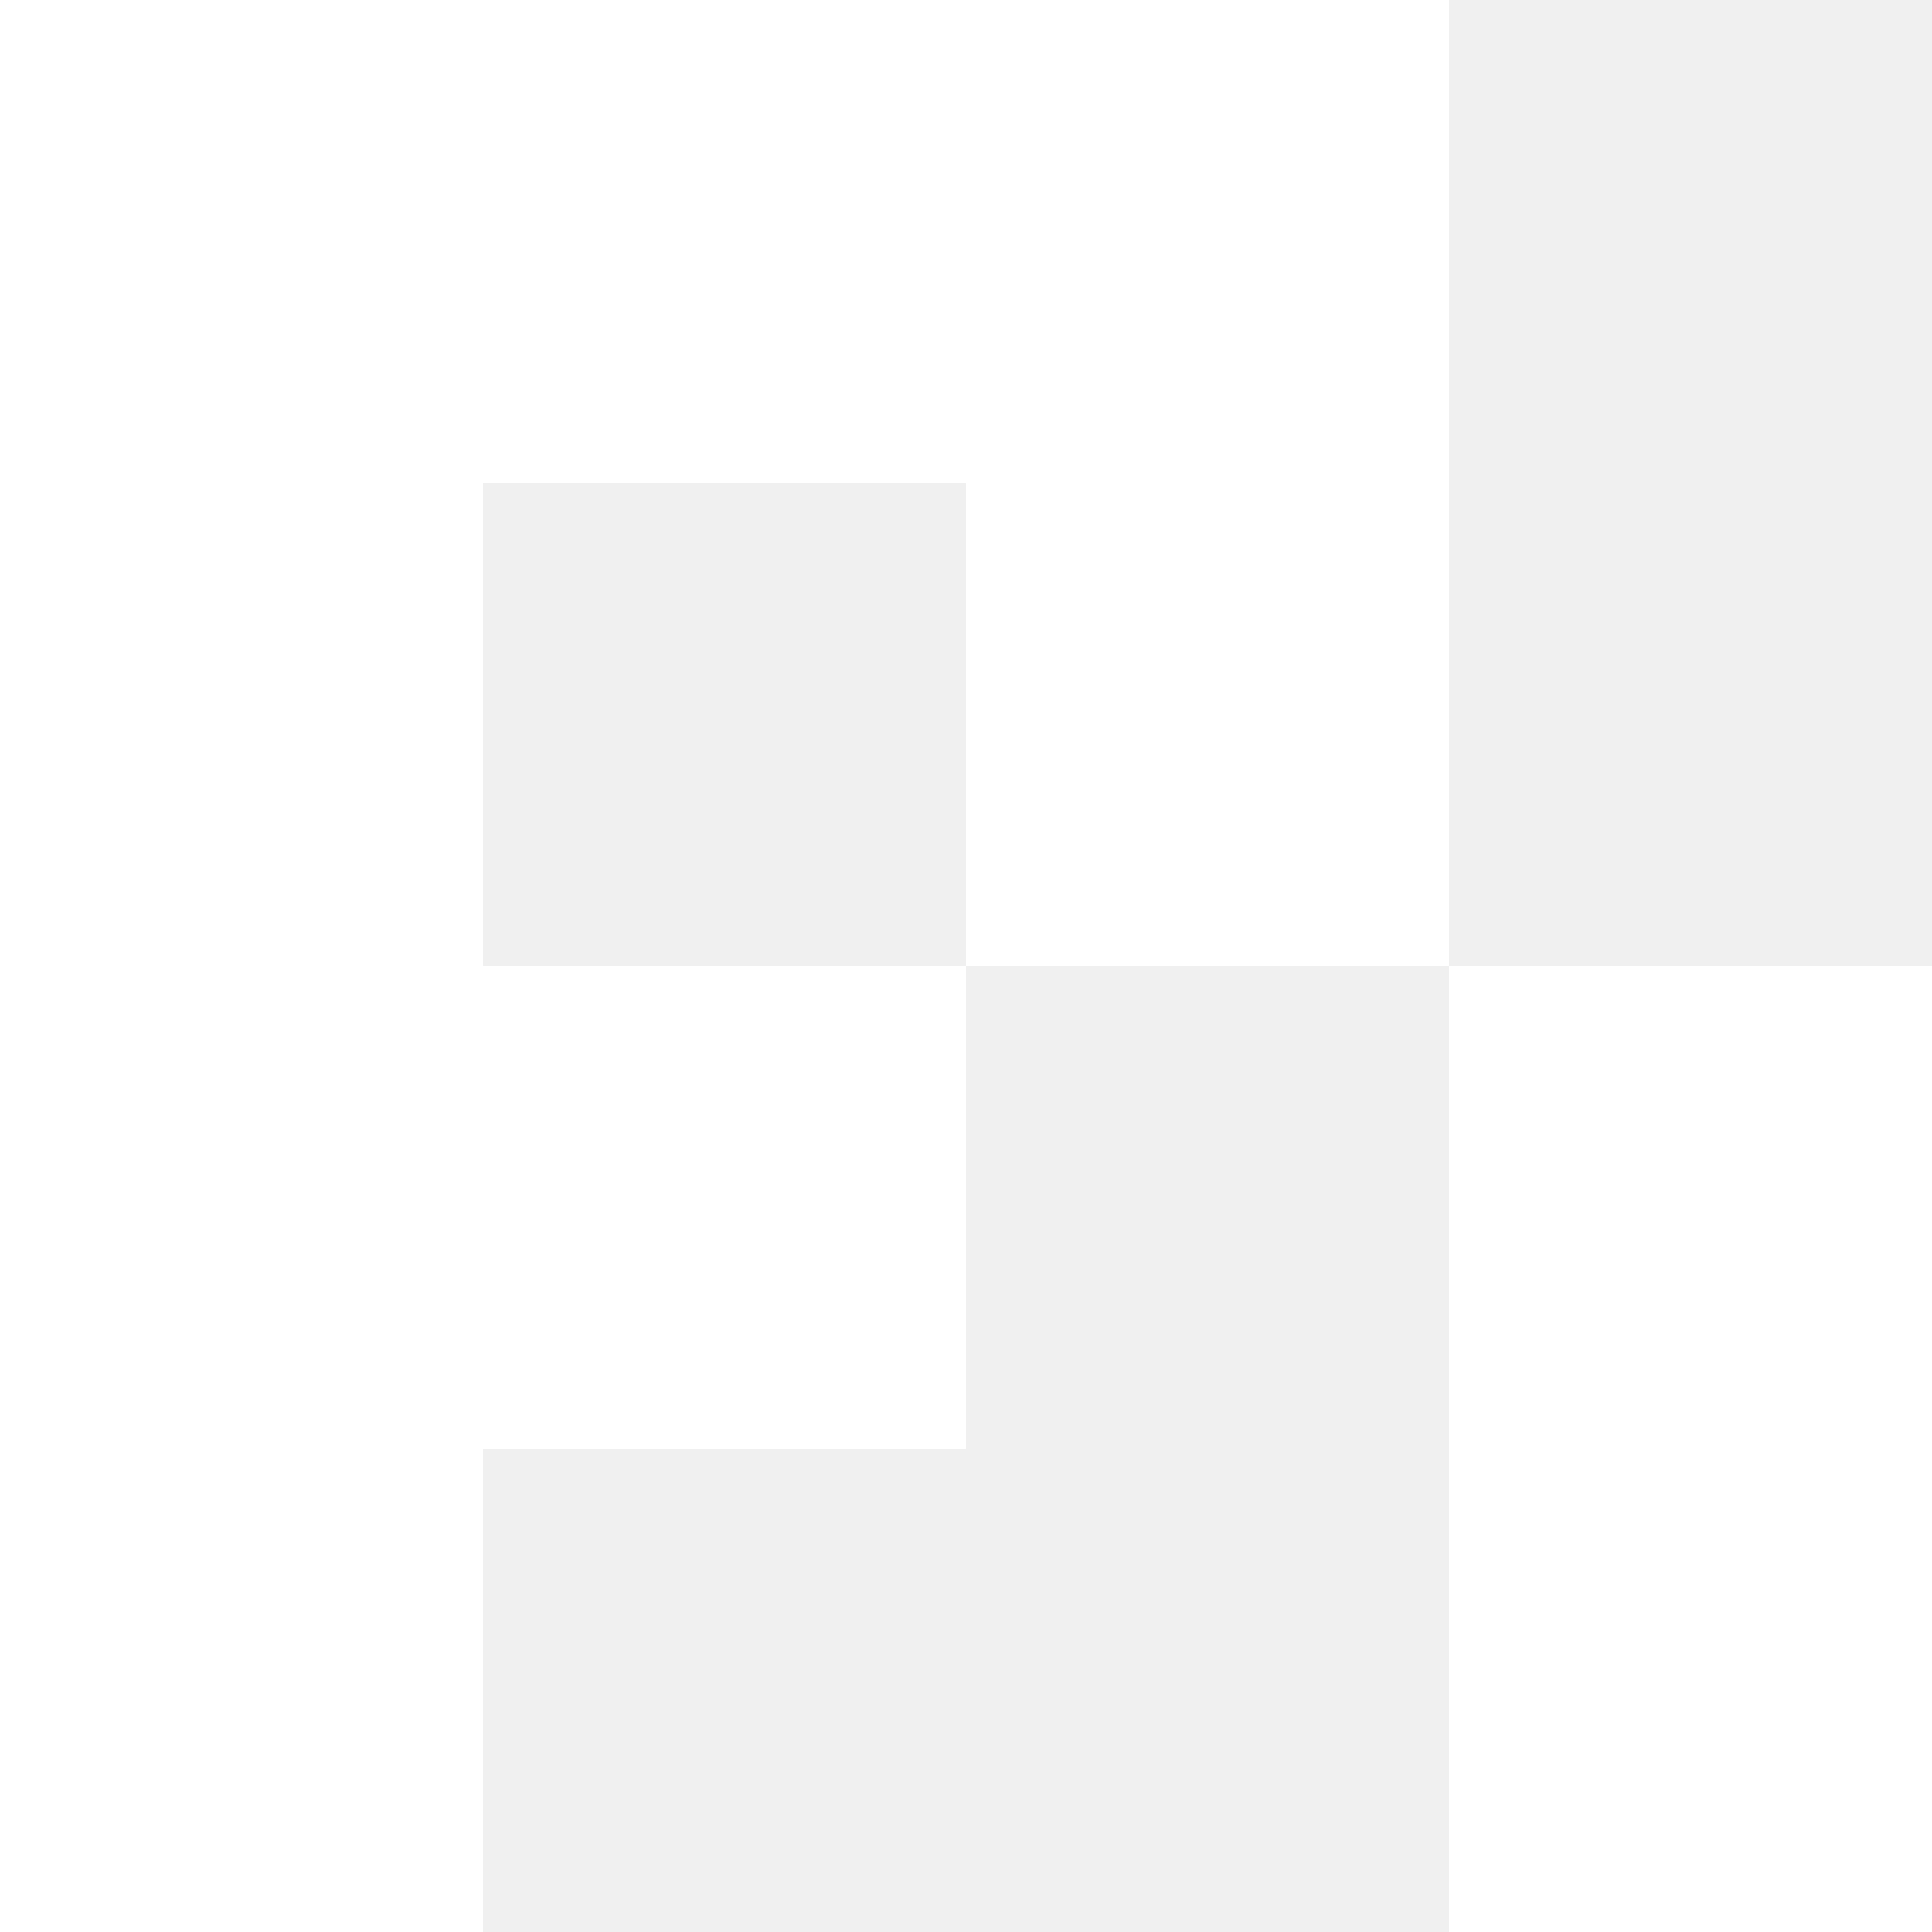
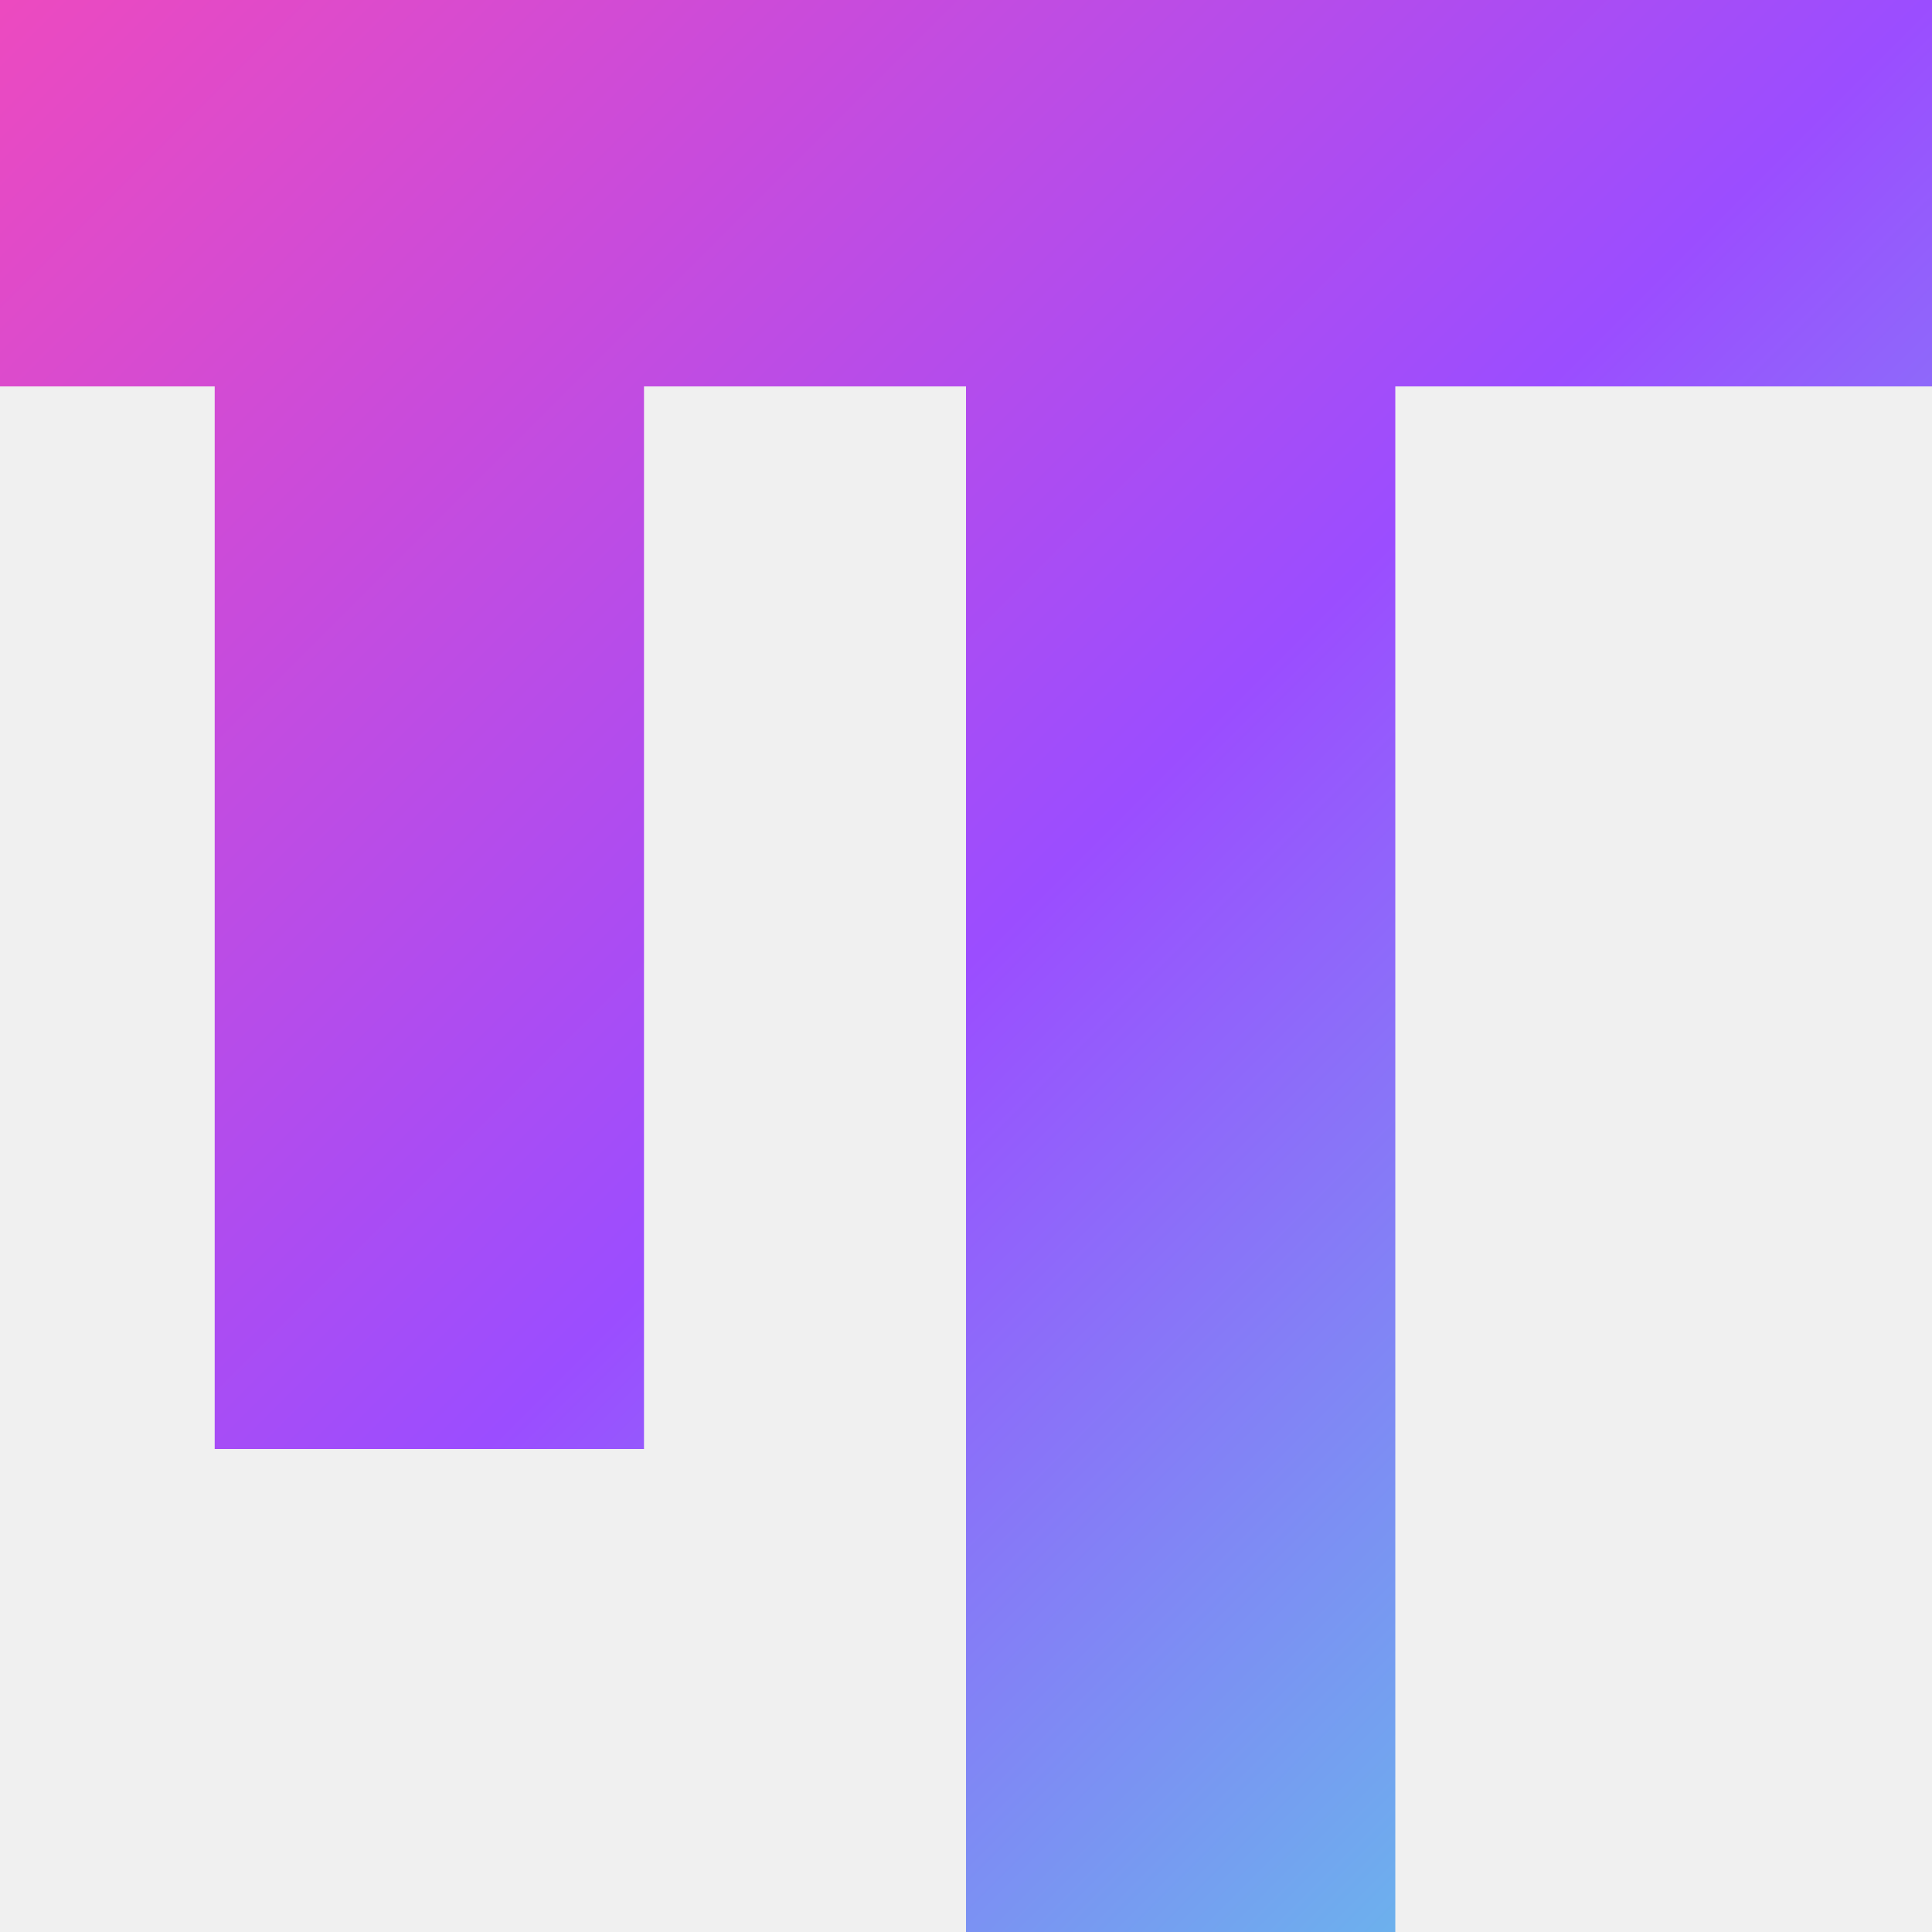
- <svg xmlns="http://www.w3.org/2000/svg" viewBox="165.29 165.29 469.43 469.43">
-   <path fill="#fff" fill-rule="evenodd" d="     M165.29 165.29     H517.36     V400     H400     V517.36     H282.65     V634.72     H165.29     Z     M282.65 282.65     V400     H400     V282.65     Z   " />
-   <path fill="#fff" d="M517.36 400 H634.72 V634.72 H517.36 Z" />
+ <svg xmlns="http://www.w3.org/2000/svg" height="1em" style="flex:none;line-height:1" viewBox="0 0 24 24" width="1em">
+   <defs>
+     <linearGradient id="g" x1="0" y1="0" x2="1" y2="1">
+       <stop offset="0" stop-color="#ed4abf" />
+       <stop offset=".5" stop-color="#9b4dff" />
+       <stop offset="1" stop-color="#5ad8e6" />
+     </linearGradient>
+   </defs>
+   <path fill="url(#g)" d="M0 0h24v4.8h-6.667V24H12V4.8H8v13.2H2.667V4.8H0z" />
</svg>
